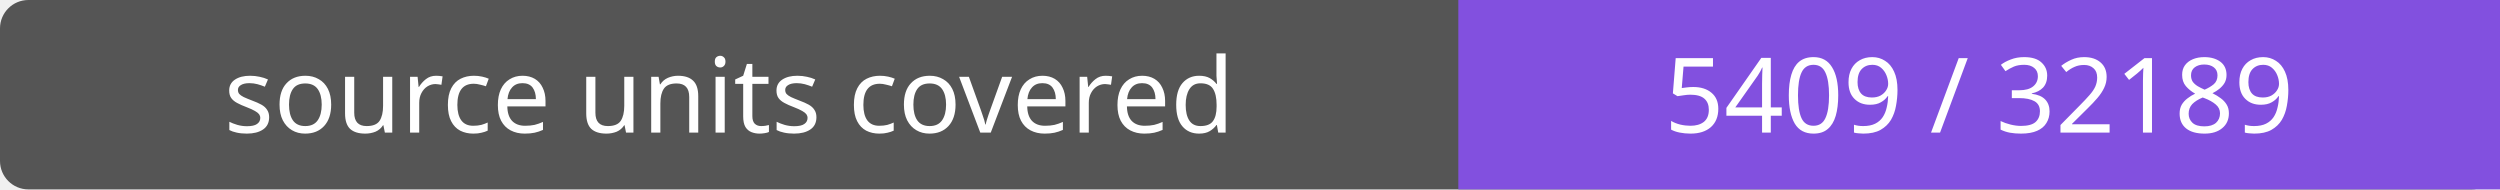
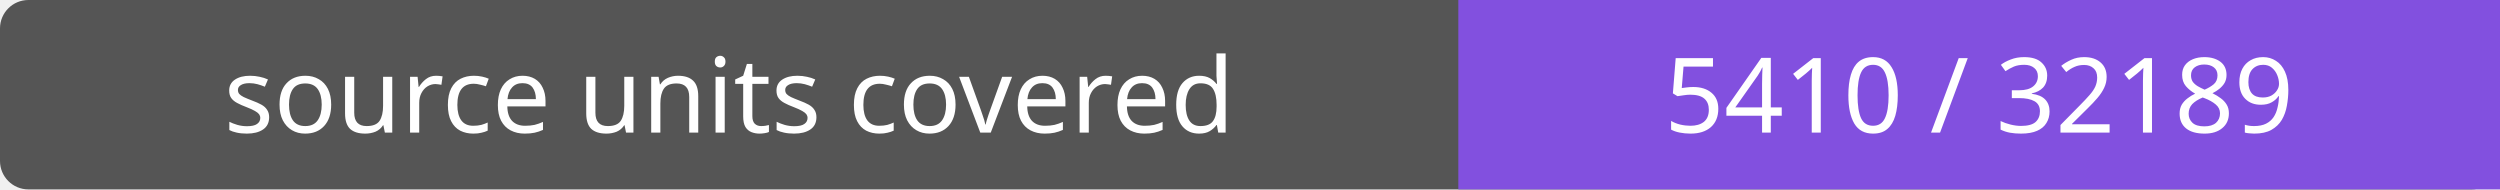
- <svg xmlns="http://www.w3.org/2000/svg" width="264" height="20" role="img" aria-label="source units covered: 5409 / 32189">
+ <svg xmlns="http://www.w3.org/2000/svg" width="264" height="20" role="img" aria-label="source units covered: 5410 / 32189">
  <rect width="264" height="20" rx="3" fill="#555" />
  <path fill="#8250df" d="M154 0h110v20H154z" />
  <g fill="#fff" text-anchor="middle" font-family="Verdana,sans-serif" font-size="11">
    <text x="77.0" y="14">source units covered</text>
-     <text x="209.0" y="14">5409 / 32189</text>
+     <text x="209.0" y="14">5410 / 32189</text>
  </g>
</svg>
